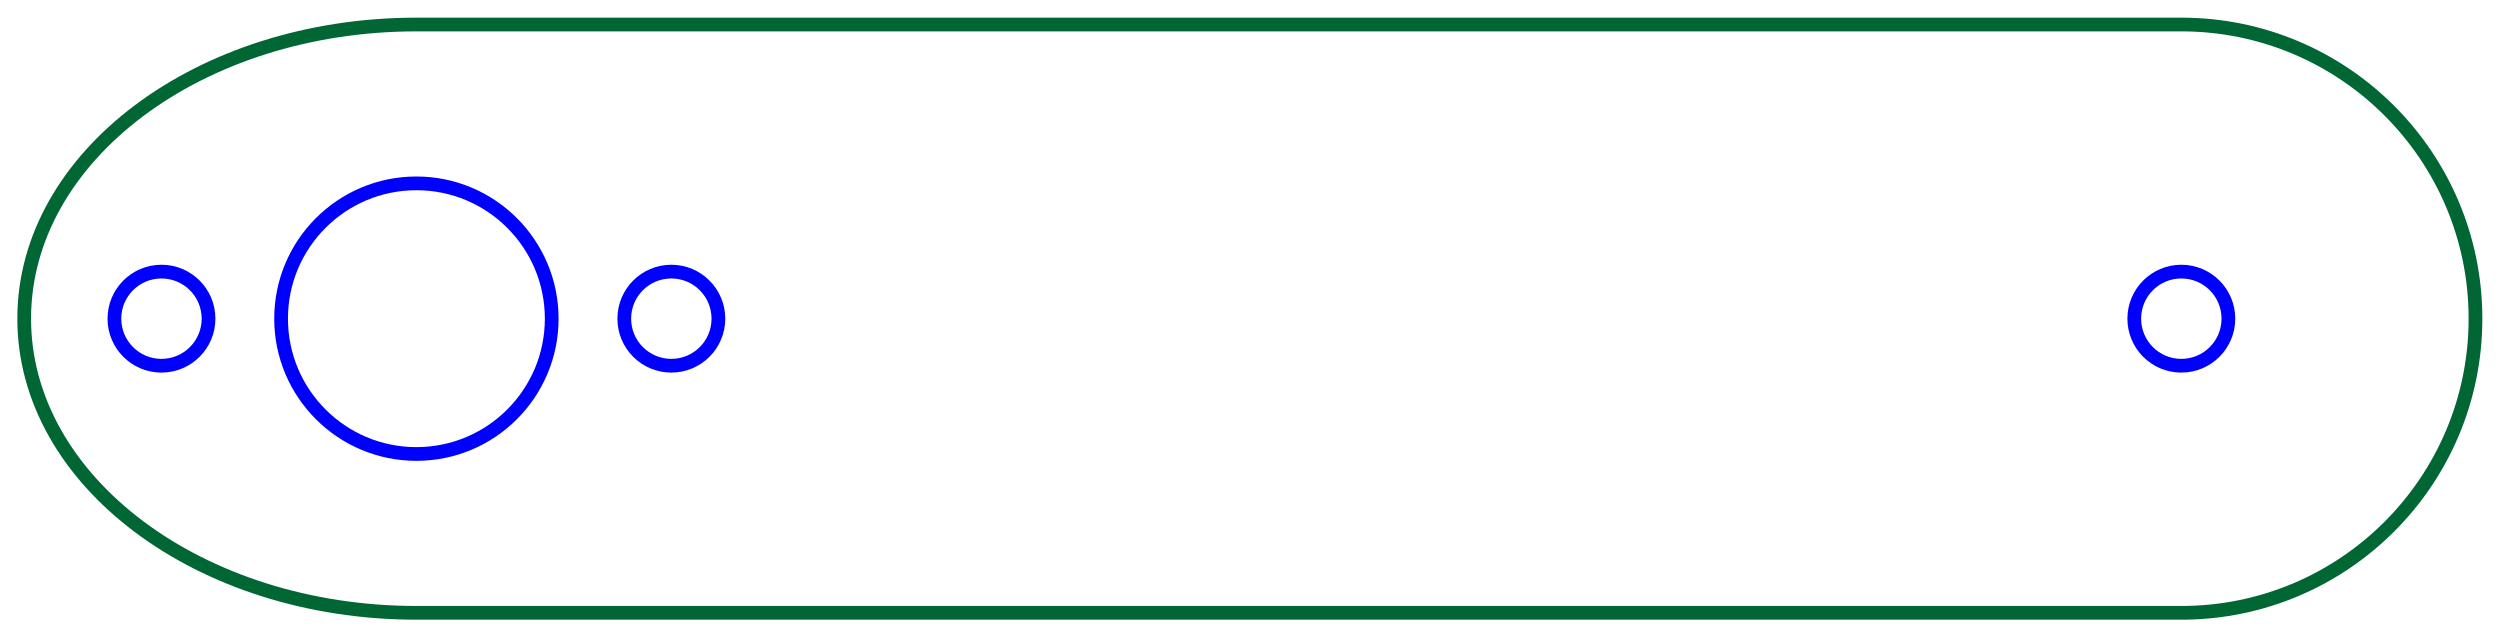
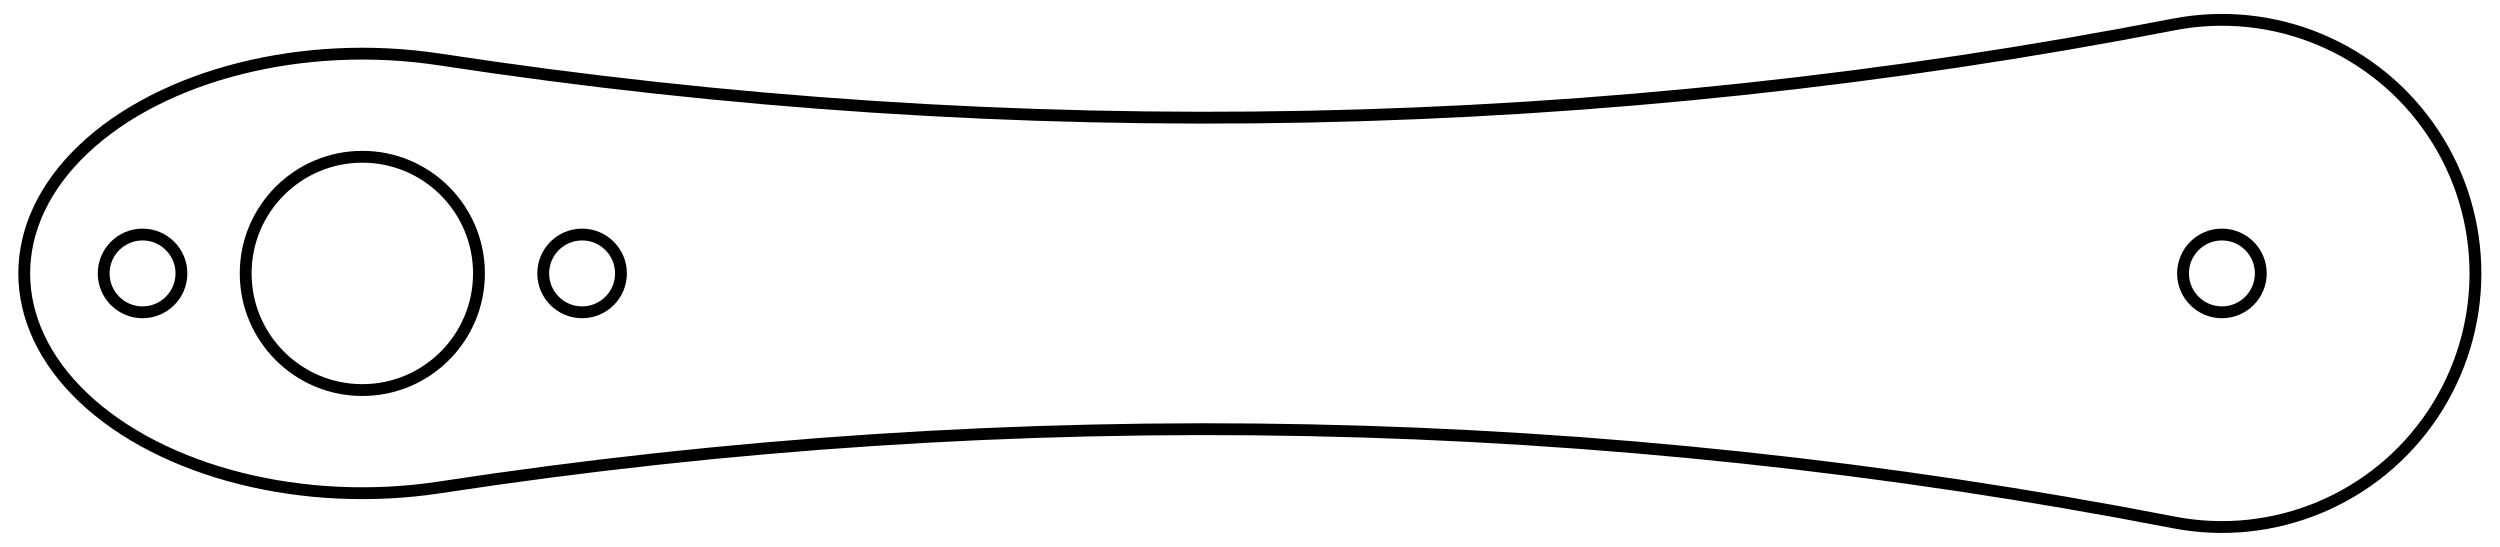
- <svg xmlns="http://www.w3.org/2000/svg" width="63.742mm" height="16.25mm" viewBox="0 0 63.742 16.25" version="1.1" id="svg4186">
-   <defs id="defs4202" />
-   <g id="Sketch008" transform="translate(-22.88414,85.94508) scale(1,-1)">
-     <circle cx="33.501" cy="77.82" r="3.45" stroke="#000000" stroke-width="0.35 px" style="stroke-width:0.35;stroke-miterlimit:4;stroke-dasharray:none;fill:none;stroke:#0000ff;stroke-opacity:1" id="circle4189" />
-     <circle cx="40.001" cy="77.82" r="1.2" stroke="#000000" stroke-width="0.35 px" style="stroke-width:0.35;stroke-miterlimit:4;stroke-dasharray:none;fill:none;stroke:#0000ff;stroke-opacity:1" id="circle4191" />
-     <circle cx="27.001" cy="77.82" r="1.2" stroke="#000000" stroke-width="0.35 px" style="stroke-width:0.35;stroke-miterlimit:4;stroke-dasharray:none;fill:none;stroke:#0000ff;stroke-opacity:1" id="circle4193" />
-     <path id="Sketch008_w0003" d="M 33.501 85.32 A 10.0 7.5 -0.0 0 1 33.501 70.32 L 78.501 70.32 A 7.5 7.5 0 0 1 78.501 85.32 L 33.501 85.32 " stroke="#000000" stroke-width="0.35 px" style="stroke-width:0.35;stroke-miterlimit:4;stroke-dasharray:none;fill:none;fill-rule:evenodd;stroke:#006633;stroke-opacity:1" />
-     <circle cx="78.501" cy="77.82" r="1.2" stroke="#000000" stroke-width="0.35 px" style="stroke-width:0.35;stroke-miterlimit:4;stroke-dasharray:none;fill:none;stroke:#0000ff;stroke-opacity:1" id="circle4196" />
+ <svg xmlns="http://www.w3.org/2000/svg" width="73.941mm" height="16.174mm" viewBox="0 0 73.941 16.174" version="1.1">
+   <g id="Sketch008" transform="translate(-141.4847,53.37272) scale(1,-1)">
+     <circle cx="152.201" cy="45.286" r="3.45" stroke="#000000" stroke-width="0.35 px" style="stroke-width:0.35;stroke-miterlimit:4;stroke-dasharray:none;fill:none" />
+     <circle cx="158.701" cy="45.286" r="1.15" stroke="#000000" stroke-width="0.35 px" style="stroke-width:0.35;stroke-miterlimit:4;stroke-dasharray:none;fill:none" />
+     <circle cx="145.701" cy="45.286" r="1.15" stroke="#000000" stroke-width="0.35 px" style="stroke-width:0.35;stroke-miterlimit:4;stroke-dasharray:none;fill:none" />
+     <path id="Sketch008_w0003" d="M 154.49 51.613 A 10.0 6.5 -0.0 1 1 154.49 38.958 A 150.002 150.002 0 0 0 205.77 37.923 A 7.5 7.5 0 1 1 205.77 52.648 A 150.002 150.002 0 0 0 154.49 51.613 " stroke="#000000" stroke-width="0.35 px" style="stroke-width:0.35;stroke-miterlimit:4;stroke-dasharray:none;fill:none;fill-rule: evenodd " />
+     <circle cx="207.201" cy="45.286" r="1.15" stroke="#000000" stroke-width="0.35 px" style="stroke-width:0.35;stroke-miterlimit:4;stroke-dasharray:none;fill:none" />
  </g>
</svg>
